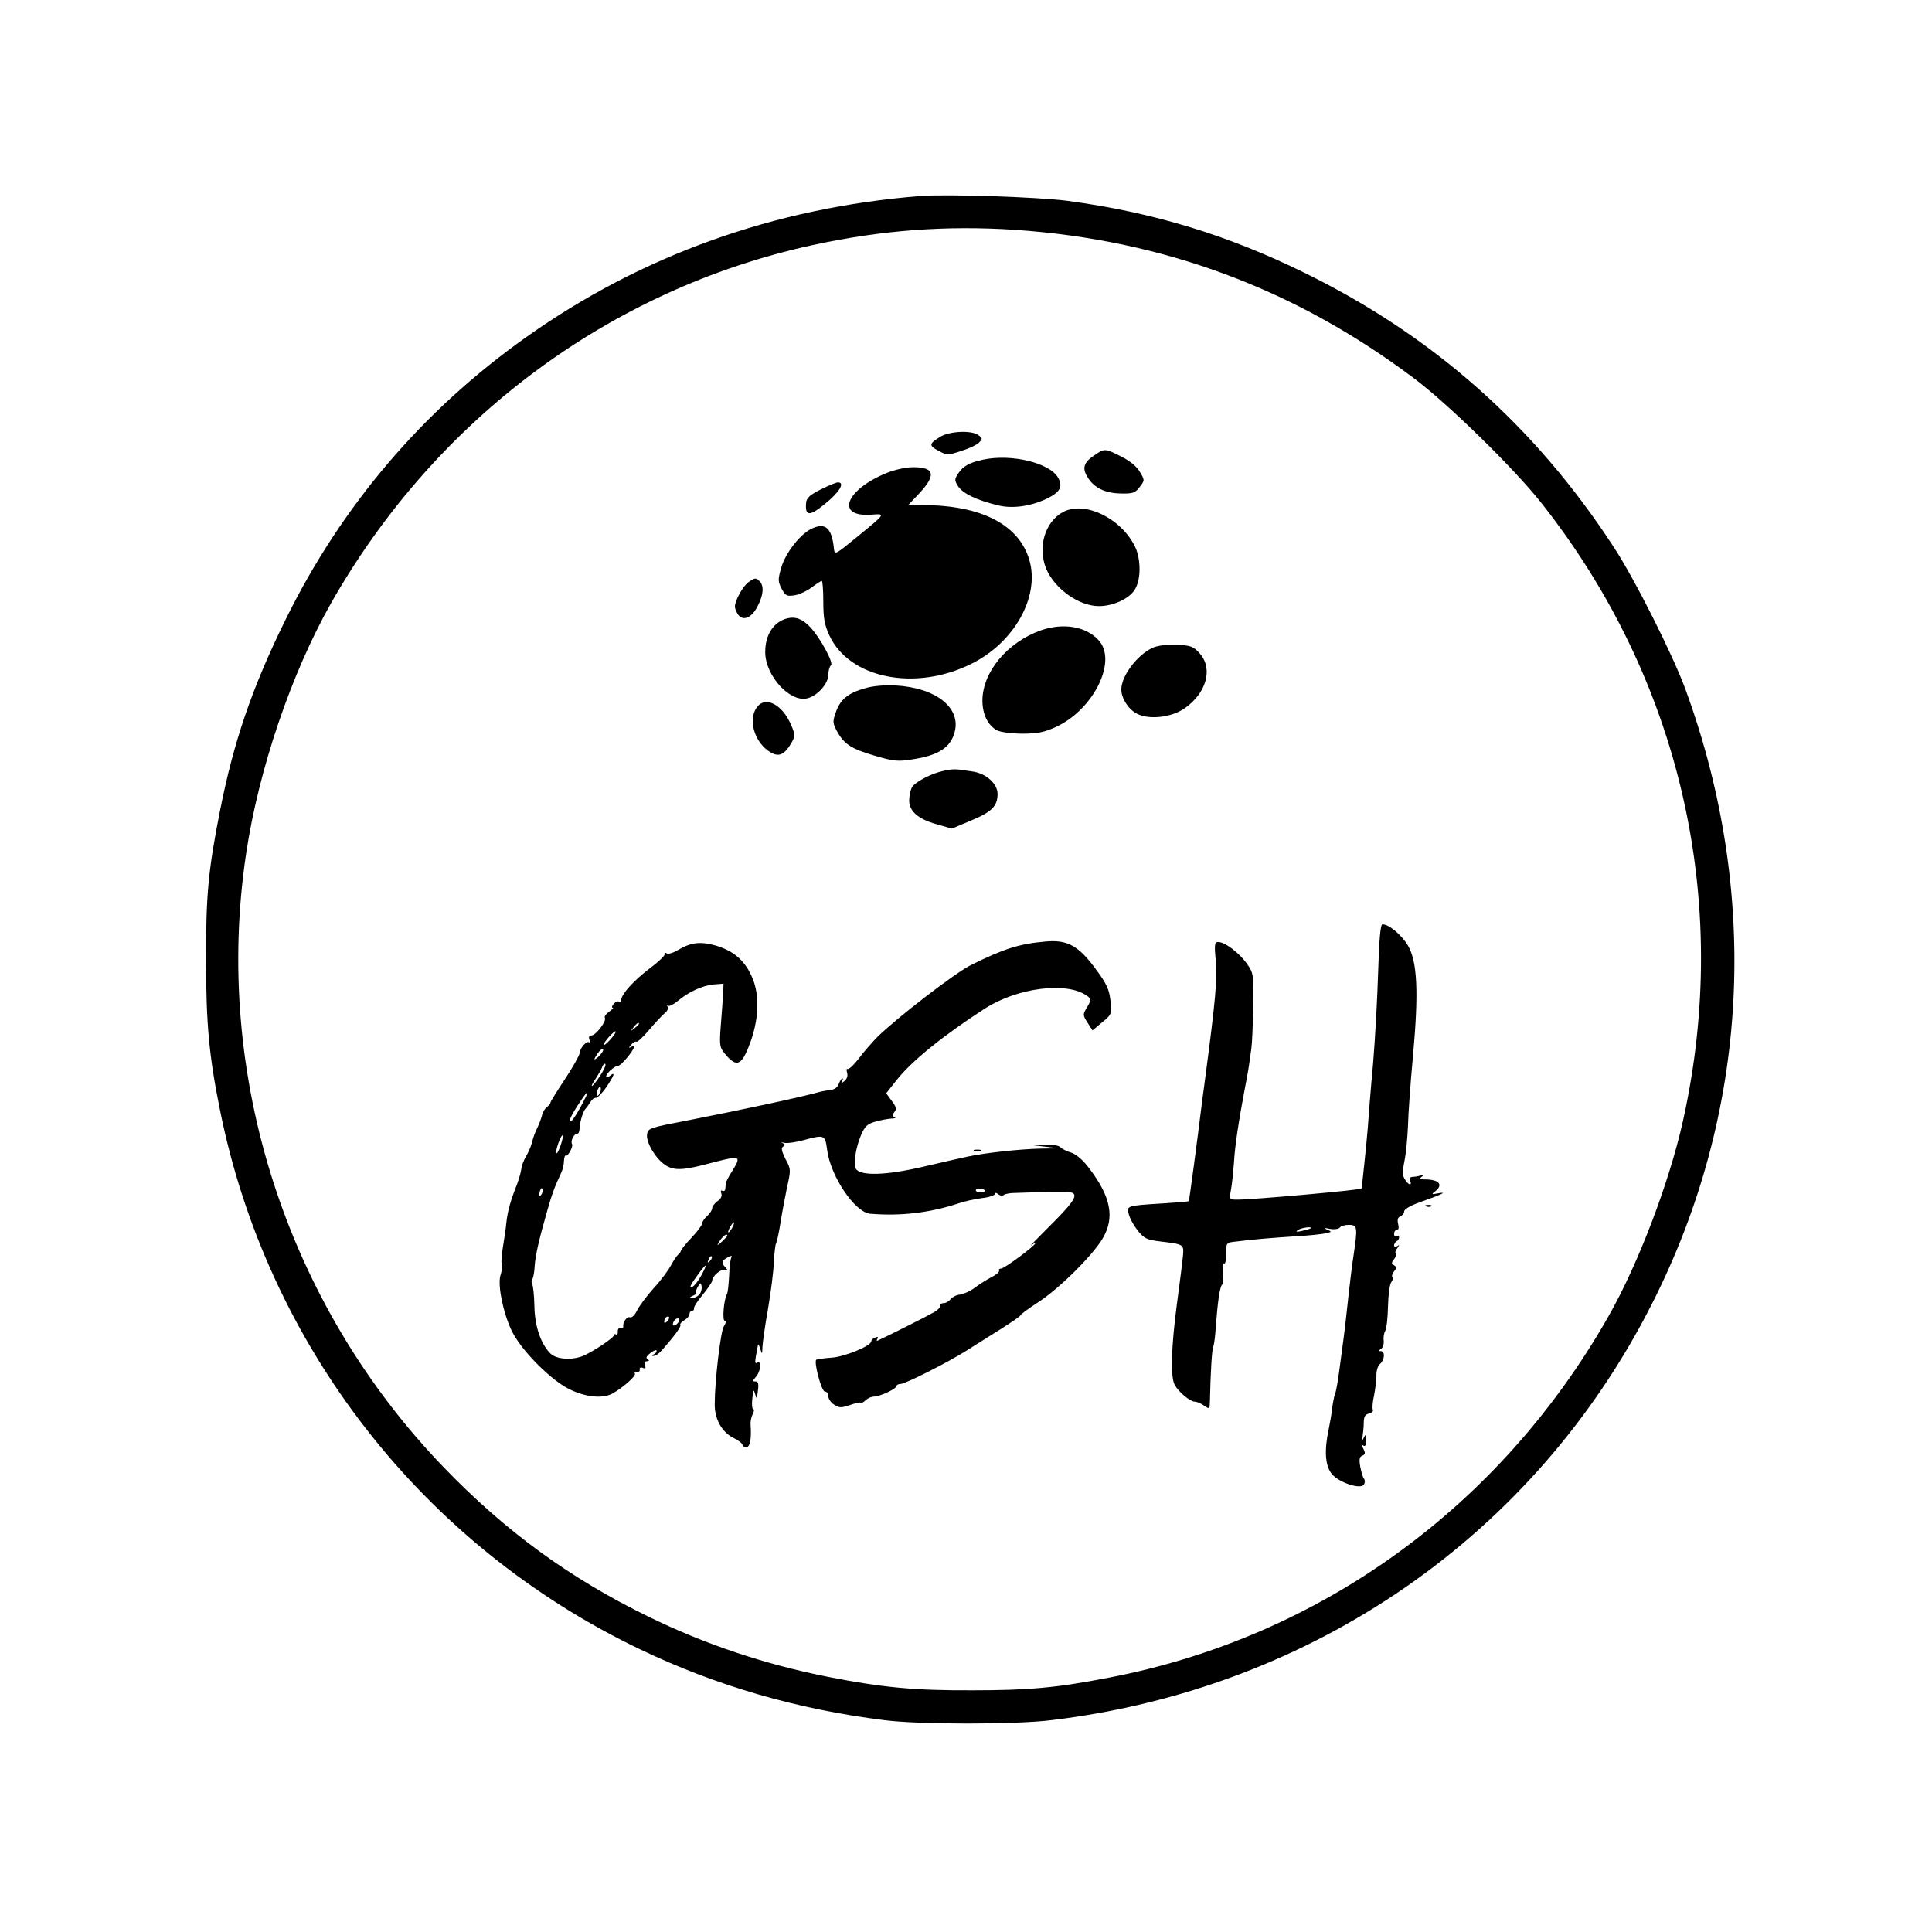
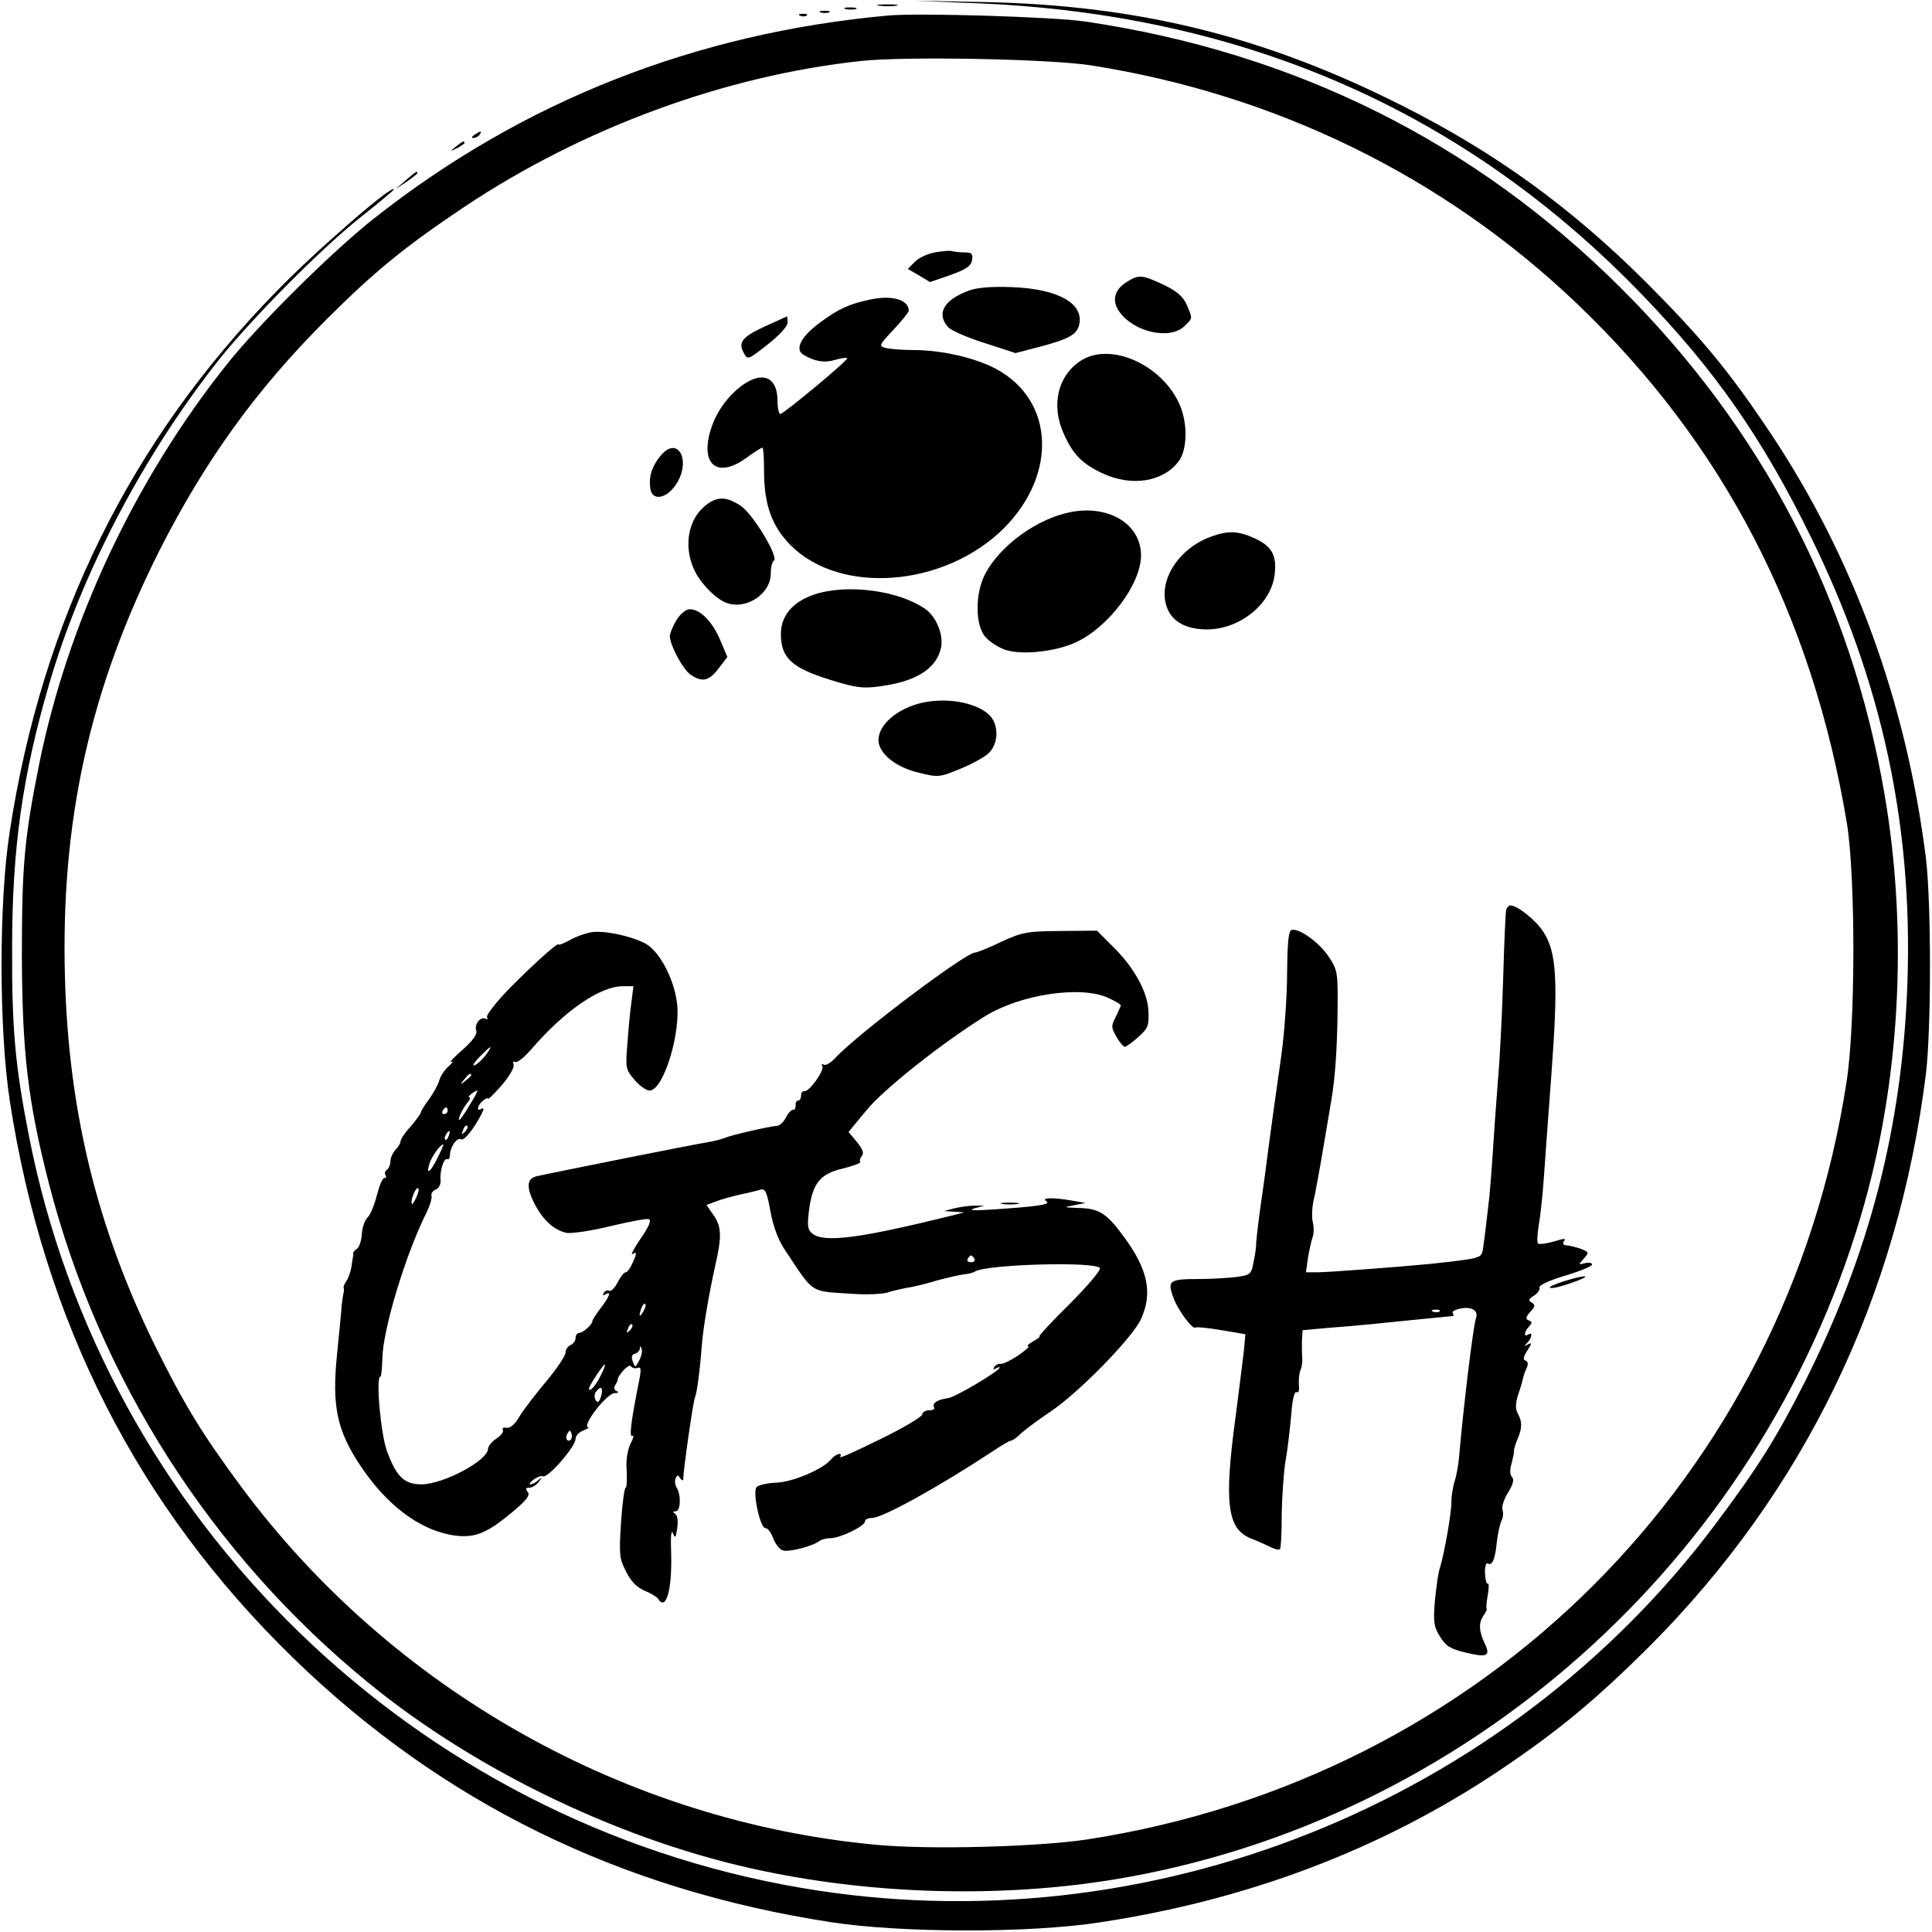
- <svg xmlns="http://www.w3.org/2000/svg" version="1.0" width="765pt" height="765pt" viewBox="0 0 765 765" preserveAspectRatio="xMidYMid meet">
-   <g transform="translate(0,765) scale(0.1,-0.1)" fill="#000000" stroke="none">
-     <path d="M3645 6874 c-578 -46 -1105 -235 -1560 -558 -410 -290 -733 -669 -955 -1121 -131 -266 -204 -479 -258 -751 -47 -237 -57 -338 -56 -599 0 -248 12 -378 55 -590 187 -933 803 -1724 1664 -2136 301 -144 621 -237 965 -280 137 -18 523 -18 665 0 1035 125 1911 732 2375 1646 385 757 432 1620 134 2435 -51 139 -202 439 -285 565 -312 479 -716 836 -1224 1085 -305 150 -602 240 -940 285 -115 15 -476 27 -580 19z m374 -134 c588 -40 1109 -234 1580 -588 136 -102 396 -357 503 -492 553 -699 755 -1581 562 -2448 -54 -243 -177 -567 -295 -774 -428 -754 -1142 -1271 -1979 -1431 -206 -40 -316 -50 -540 -50 -229 -1 -356 11 -570 53 -252 50 -486 128 -715 240 -311 152 -565 338 -808 590 -623 646 -915 1553 -782 2433 50 333 180 714 336 989 414 729 1103 1242 1904 1417 275 60 532 79 804 61z" />
-     <path d="M3724 5921 c-46 -28 -47 -35 -8 -56 33 -18 37 -18 89 -1 30 9 62 24 71 33 15 15 15 18 -2 30 -27 20 -113 16 -150 -6z" />
-     <path d="M4333 5847 c-42 -28 -49 -50 -27 -86 25 -42 69 -64 132 -65 48 -1 57 2 75 26 20 26 20 27 0 60 -12 21 -39 43 -73 60 -65 33 -66 33 -107 5z" />
-     <path d="M3893 5830 c-55 -12 -79 -25 -99 -55 -15 -23 -15 -27 0 -51 19 -28 72 -54 154 -74 59 -16 135 -5 200 27 50 25 61 46 42 81 -33 59 -184 96 -297 72z" />
-     <path d="M3508 5776 c-160 -66 -200 -173 -61 -164 61 4 64 8 -57 -91 -83 -68 -85 -69 -88 -43 -8 79 -32 103 -83 81 -46 -18 -107 -95 -125 -155 -14 -48 -14 -56 1 -85 15 -28 20 -31 52 -26 19 3 50 18 68 32 19 14 36 25 39 25 3 0 6 -37 6 -82 0 -66 5 -93 24 -134 79 -170 339 -223 561 -113 171 84 273 266 231 411 -41 141 -191 218 -424 218 l-56 0 36 38 c76 79 72 112 -16 112 -30 0 -74 -10 -108 -24z" />
-     <path d="M3250 5712 c-42 -21 -56 -33 -58 -52 -5 -55 13 -56 76 -4 56 45 79 84 50 84 -7 0 -38 -13 -68 -28z" />
-     <path d="M4210 5623 c-72 -38 -103 -140 -67 -226 34 -79 129 -147 209 -147 53 0 115 27 139 62 27 37 28 120 4 172 -54 113 -199 184 -285 139z" />
-     <path d="M2964 5345 c-22 -15 -54 -73 -54 -97 0 -8 6 -22 13 -32 20 -27 54 -12 77 34 23 44 26 80 8 98 -15 15 -19 15 -44 -3z" />
-     <path d="M3115 5201 c-53 -15 -85 -65 -85 -133 0 -93 98 -201 167 -183 40 10 83 58 83 94 0 16 5 33 10 36 13 8 -41 108 -82 152 -31 33 -59 43 -93 34z" />
-     <path d="M4121 5154 c-132 -47 -230 -164 -231 -277 0 -55 21 -99 58 -119 15 -7 57 -13 101 -13 61 0 87 6 133 27 150 70 243 262 168 343 -50 55 -140 70 -229 39z" />
-     <path d="M4564 5085 c-61 -28 -124 -111 -124 -165 0 -35 28 -79 62 -96 48 -25 136 -15 188 21 87 60 114 157 61 217 -26 29 -35 32 -92 35 -40 1 -76 -3 -95 -12z" />
-     <path d="M3426 4925 c-68 -19 -98 -44 -116 -94 -14 -39 -13 -44 5 -78 28 -50 57 -69 151 -96 71 -21 90 -23 145 -14 104 15 153 47 169 108 26 97 -74 176 -235 185 -42 2 -90 -2 -119 -11z" />
-     <path d="M2996 4848 c-36 -50 -6 -143 57 -178 32 -18 53 -8 80 37 16 28 16 33 1 69 -35 85 -104 121 -138 72z" />
-     <path d="M3737 4598 c-51 -11 -114 -44 -127 -67 -5 -11 -10 -34 -10 -51 0 -42 36 -74 110 -94 l59 -17 76 32 c82 34 105 57 105 105 0 40 -44 81 -98 89 -69 11 -77 11 -115 3z" />
-     <path d="M5457 3803 c-3 -104 -12 -267 -20 -363 -9 -96 -18 -211 -21 -255 -5 -63 -23 -235 -25 -241 -3 -6 -427 -44 -490 -44 -33 0 -34 0 -27 38 4 20 9 69 12 107 3 65 20 174 45 305 10 52 13 67 24 150 3 19 6 94 7 165 2 126 2 131 -24 168 -29 42 -87 87 -114 87 -15 0 -16 -9 -10 -77 6 -72 -1 -153 -40 -448 -3 -22 -9 -69 -14 -105 -19 -156 -51 -395 -53 -396 -1 -2 -47 -5 -102 -9 -145 -9 -145 -9 -135 -44 4 -17 21 -46 36 -65 24 -29 35 -35 83 -41 99 -12 99 -11 95 -58 -2 -23 -13 -109 -24 -191 -22 -166 -26 -286 -9 -319 15 -28 60 -66 79 -67 9 0 26 -7 38 -16 22 -15 22 -14 23 23 2 104 8 203 13 211 3 5 8 40 10 78 8 104 16 158 25 167 4 4 6 26 4 48 -2 23 0 39 4 36 5 -3 8 14 8 39 0 43 0 44 40 48 70 9 147 15 240 21 50 3 101 8 115 12 24 5 24 6 5 14 -15 7 -12 8 12 3 17 -3 34 0 38 5 3 6 19 11 36 11 34 0 35 -9 19 -118 -6 -37 -15 -112 -21 -167 -6 -55 -14 -129 -19 -165 -5 -36 -13 -96 -18 -135 -5 -38 -12 -77 -16 -85 -3 -8 -8 -33 -11 -55 -2 -22 -9 -60 -14 -85 -18 -83 -14 -145 13 -177 29 -34 114 -62 127 -41 4 7 4 17 0 23 -5 5 -11 27 -15 48 -5 29 -3 39 8 43 12 5 13 10 5 26 -8 15 -8 19 0 14 7 -5 11 3 10 21 0 25 -1 26 -10 8 -8 -17 -9 -17 -4 5 2 14 5 39 5 56 0 24 5 33 21 37 12 3 18 10 15 15 -3 5 -1 32 5 58 5 27 10 63 9 80 0 17 6 37 15 44 18 15 20 50 3 50 -10 0 -10 2 0 9 8 4 12 19 11 32 -2 13 1 31 6 39 5 8 10 51 11 97 1 46 7 89 13 96 6 8 8 17 4 20 -3 4 0 14 7 23 11 13 11 17 0 24 -11 7 -11 11 0 24 7 9 10 19 7 23 -4 3 -1 13 6 21 9 13 9 14 0 8 -7 -4 -13 -3 -13 3 0 5 5 13 10 16 6 3 10 11 10 16 0 6 -4 7 -10 4 -5 -3 -10 1 -10 9 0 9 5 16 11 16 7 0 9 9 5 24 -4 16 -1 26 9 30 8 3 15 12 15 19 0 9 26 24 63 37 88 31 110 42 72 35 -27 -5 -28 -4 -12 8 33 26 15 47 -41 47 -22 0 -24 2 -12 11 12 9 12 10 -3 5 -10 -3 -25 -6 -34 -6 -9 0 -13 -6 -9 -15 8 -22 -7 -18 -21 5 -10 14 -10 32 -2 72 6 29 12 91 14 138 1 47 10 173 20 280 23 253 17 372 -20 436 -25 42 -75 84 -101 84 -8 0 -13 -58 -17 -187z m-268 -1017 c-2 -2 -17 -6 -34 -10 -22 -5 -26 -4 -15 4 14 9 59 15 49 6z" />
-     <path d="M4140 3922 c-103 -9 -164 -28 -295 -93 -63 -31 -295 -210 -373 -287 -20 -21 -53 -58 -72 -84 -19 -25 -39 -43 -44 -41 -4 3 -5 -3 -2 -14 4 -13 0 -25 -11 -34 -11 -9 -14 -10 -9 -1 4 6 5 12 1 12 -3 0 -9 -10 -14 -22 -4 -13 -17 -22 -32 -24 -13 -1 -35 -5 -49 -9 -71 -20 -301 -69 -510 -110 -161 -31 -165 -32 -168 -58 -4 -31 35 -96 72 -120 33 -22 69 -21 158 2 145 38 146 38 106 -28 -13 -20 -23 -40 -24 -46 0 -5 -2 -16 -2 -23 -1 -7 -6 -10 -12 -7 -6 3 -7 -1 -4 -10 4 -10 -1 -22 -15 -31 -11 -8 -21 -21 -21 -28 0 -7 -9 -21 -20 -31 -11 -10 -20 -23 -20 -30 0 -6 -19 -32 -42 -56 -23 -24 -42 -48 -42 -52 -1 -4 -5 -11 -11 -15 -5 -4 -18 -23 -28 -42 -10 -19 -40 -60 -68 -90 -27 -30 -57 -70 -66 -88 -9 -19 -21 -31 -29 -28 -12 4 -29 -20 -26 -37 1 -4 -4 -6 -10 -5 -7 2 -12 -5 -12 -14 1 -10 -2 -15 -7 -12 -5 3 -9 1 -9 -4 0 -10 -86 -67 -124 -82 -46 -17 -104 -12 -127 11 -38 38 -62 109 -63 189 -1 41 -5 80 -9 86 -3 6 -3 14 0 18 4 4 9 27 10 52 3 45 18 109 51 224 17 60 27 88 54 146 6 12 11 33 11 47 1 14 4 23 6 21 8 -7 32 36 26 46 -7 12 8 42 21 41 5 0 9 9 9 22 1 24 14 69 24 77 3 3 11 14 18 25 6 11 16 19 22 18 5 -2 24 17 41 41 33 49 38 65 15 46 -8 -7 -15 -8 -15 -3 0 13 34 43 48 43 11 0 62 61 62 74 0 4 -6 4 -12 0 -9 -5 -9 -3 1 9 7 9 17 15 21 12 4 -2 27 19 51 48 24 28 52 58 61 65 10 7 15 19 12 25 -4 7 -4 9 1 5 4 -4 21 4 38 18 44 37 99 62 143 66 l39 3 -2 -40 c-1 -22 -5 -79 -9 -126 -6 -82 -5 -86 21 -117 36 -42 56 -40 79 9 51 111 59 225 22 304 -29 64 -72 100 -142 121 -60 17 -98 13 -150 -18 -18 -11 -38 -17 -44 -13 -6 4 -9 2 -8 -3 2 -5 -25 -31 -60 -57 -63 -48 -112 -102 -112 -124 0 -7 -4 -10 -9 -7 -5 3 -14 -1 -21 -9 -7 -8 -9 -15 -4 -15 5 0 -2 -7 -14 -16 -12 -8 -20 -19 -17 -24 8 -13 -36 -70 -53 -70 -9 0 -12 -6 -8 -17 4 -10 4 -14 0 -11 -9 10 -38 -21 -39 -42 -1 -10 -27 -56 -58 -103 -31 -47 -57 -88 -57 -92 0 -4 -7 -13 -15 -19 -8 -6 -17 -21 -19 -33 -3 -11 -11 -34 -19 -50 -8 -15 -17 -41 -21 -58 -4 -16 -15 -41 -24 -55 -8 -14 -17 -36 -18 -50 -2 -14 -10 -41 -17 -60 -24 -60 -37 -104 -42 -151 -2 -24 -9 -69 -14 -99 -5 -30 -7 -60 -4 -67 3 -7 0 -26 -5 -42 -14 -40 15 -172 53 -237 44 -76 150 -180 218 -214 64 -32 131 -39 170 -19 41 22 97 71 91 80 -3 5 0 8 8 7 7 -2 12 2 11 9 -2 7 4 10 12 7 11 -5 13 -2 9 10 -4 10 -1 16 7 16 10 0 11 3 3 8 -8 5 -4 13 12 25 13 10 24 14 24 8 0 -5 -6 -12 -12 -14 -7 -3 -8 -6 -3 -6 15 -1 26 9 72 65 24 28 40 54 37 57 -3 3 3 12 15 19 12 7 21 18 21 25 0 7 5 13 10 13 6 0 9 4 8 9 -2 5 14 30 35 55 20 24 37 50 37 55 0 18 35 48 51 43 11 -4 12 -2 2 9 -18 18 -16 27 8 40 15 8 19 8 15 0 -4 -6 -8 -39 -9 -74 -2 -34 -5 -67 -9 -72 -12 -22 -19 -105 -8 -105 6 0 5 -8 -4 -22 -13 -22 -36 -216 -36 -310 0 -57 28 -108 73 -131 21 -10 37 -23 37 -28 0 -5 7 -9 15 -9 15 0 21 31 17 89 -1 13 3 32 9 42 5 11 6 19 2 19 -5 0 -7 19 -4 43 4 36 5 38 11 17 6 -22 7 -21 11 13 4 28 1 37 -10 37 -12 0 -11 3 2 18 19 21 24 67 5 56 -8 -5 -9 2 -5 26 4 18 7 38 8 44 1 6 5 0 9 -14 8 -24 8 -24 9 7 1 17 10 84 22 150 11 65 22 148 23 184 2 37 6 71 9 76 3 5 11 40 17 79 6 38 18 102 26 141 16 71 16 74 -6 114 -15 31 -18 44 -9 49 8 6 8 9 -2 14 -8 3 -5 4 6 1 11 -3 45 2 75 10 85 23 87 22 95 -37 13 -105 110 -249 171 -254 122 -10 237 4 349 41 22 8 64 17 93 21 28 3 52 11 52 17 0 5 5 5 13 -2 8 -6 17 -7 21 -3 4 4 20 7 34 8 153 6 231 6 240 0 19 -12 -3 -43 -97 -136 -47 -47 -78 -79 -68 -71 9 7 17 11 17 9 0 -10 -123 -101 -136 -101 -7 0 -11 -4 -8 -8 2 -5 -10 -16 -28 -25 -18 -9 -48 -28 -67 -42 -18 -14 -45 -26 -59 -28 -15 -1 -31 -10 -38 -18 -6 -9 -19 -16 -28 -16 -9 0 -15 -5 -13 -10 1 -6 -9 -17 -23 -25 -20 -12 -182 -94 -224 -113 -5 -3 -6 0 -2 7 5 7 1 9 -8 5 -9 -3 -16 -10 -16 -15 0 -18 -106 -62 -159 -65 -29 -2 -56 -6 -59 -8 -10 -11 21 -126 34 -126 8 0 14 -8 14 -19 0 -10 10 -25 23 -33 19 -13 28 -13 61 -2 22 8 41 12 44 10 2 -3 11 1 19 9 8 8 23 15 33 15 24 0 90 31 90 42 0 4 7 8 16 8 18 0 185 84 261 132 29 18 88 56 132 83 44 28 81 53 81 56 0 4 33 28 73 54 85 56 214 185 253 251 49 83 33 165 -54 279 -23 31 -50 54 -70 61 -18 5 -37 15 -44 22 -7 7 -35 11 -67 10 l-56 -1 60 -7 60 -7 -75 -1 c-84 -2 -221 -17 -290 -32 -25 -5 -106 -24 -180 -41 -142 -33 -243 -36 -261 -7 -11 18 -1 83 21 135 15 34 25 43 57 52 21 6 49 11 63 12 14 0 19 3 12 6 -10 4 -10 8 -1 19 10 12 8 21 -10 45 l-22 30 41 52 c60 76 185 177 349 283 130 84 327 108 405 51 18 -13 18 -15 1 -44 -18 -30 -18 -32 1 -62 l20 -31 38 32 c38 31 38 32 33 86 -5 44 -15 66 -54 119 -71 98 -115 123 -203 115z m-1610 -326 c0 -2 -8 -10 -17 -17 -16 -13 -17 -12 -4 4 13 16 21 21 21 13z m-114 -63 c-14 -15 -26 -25 -26 -20 0 10 43 58 48 53 2 -3 -8 -17 -22 -33z m-45 -66 c-13 -12 -20 -15 -16 -7 14 26 28 41 33 35 3 -3 -5 -16 -17 -28z m5 -77 c-14 -22 -29 -40 -32 -40 -3 0 3 12 14 28 10 15 22 36 26 46 3 10 9 16 13 13 3 -4 -6 -25 -21 -47z m0 -66 c-4 -9 -9 -15 -11 -12 -3 3 -3 13 1 22 4 9 9 15 11 12 3 -3 3 -13 -1 -22z m-77 -57 c-17 -31 -34 -57 -39 -57 -10 0 3 27 40 82 35 52 35 41 -1 -25z m-79 -152 c-7 -20 -14 -34 -17 -31 -3 2 1 20 8 40 17 46 25 38 9 -9z m-78 -197 c-8 -8 -9 -4 -5 13 4 13 8 18 11 10 2 -7 -1 -18 -6 -23z m1758 16 c0 -2 -9 -4 -21 -4 -11 0 -18 4 -14 10 5 8 35 3 35 -6z m-1000 -144 c-6 -11 -13 -20 -16 -20 -2 0 0 9 6 20 6 11 13 20 16 20 2 0 0 -9 -6 -20z m-20 -33 c0 -2 -10 -12 -21 -23 -22 -19 -22 -19 -8 4 12 19 29 30 29 19z m-69 -100 c-10 -9 -11 -8 -5 6 3 10 9 15 12 12 3 -3 0 -11 -7 -18z m-34 -57 c-12 -22 -28 -42 -35 -45 -15 -6 -10 5 25 53 32 43 36 40 10 -8z m-7 -75 c-7 -8 -20 -15 -29 -14 -12 0 -11 2 4 9 11 5 16 9 12 9 -4 1 -2 11 5 24 11 19 13 20 16 4 2 -10 -2 -24 -8 -32z m-128 -107 c-7 -7 -12 -8 -12 -2 0 14 12 26 19 19 2 -3 -1 -11 -7 -17z m46 0 c-2 -6 -10 -14 -16 -16 -7 -2 -10 2 -6 12 7 18 28 22 22 4z" />
-     <path d="M3858 3093 c6 -2 18 -2 25 0 6 3 1 5 -13 5 -14 0 -19 -2 -12 -5z" />
-     <path d="M5648 2873 c7 -3 16 -2 19 1 4 3 -2 6 -13 5 -11 0 -14 -3 -6 -6z" />
+ <svg xmlns="http://www.w3.org/2000/svg" version="1.0" width="574pt" height="574pt" viewBox="0 0 574 574" preserveAspectRatio="xMidYMid meet">
+   <g transform="translate(0,574) scale(0.1,-0.1)" fill="#000000" stroke="none">
+     <path d="M2910 5730 c790 -34 1446 -322 1971 -868 215 -223 356 -425 499 -717 211 -429 303 -855 287 -1325 -15 -428 -113 -806 -307 -1190 -85 -167 -137 -249 -261 -415 -625 -836 -1688 -1260 -2718 -1084 -1151 196 -2072 1093 -2295 2234 -41 209 -51 318 -50 560 0 295 31 511 109 779 96 331 280 682 506 968 100 125 312 339 432 432 48 38 87 71 87 73 0 19 -232 -182 -350 -304 -433 -443 -695 -975 -791 -1603 -33 -210 -32 -591 0 -800 101 -658 380 -1206 842 -1656 442 -429 968 -688 1599 -785 209 -32 590 -33 800 0 441 67 837 218 1185 451 177 119 286 210 446 369 461 463 738 1037 821 1701 16 135 16 505 0 640 -58 462 -214 891 -461 1262 -125 187 -203 281 -370 449 -224 223 -446 384 -721 523 -411 208 -787 301 -1250 310 l-205 4 195 -8z" />
+     <path d="M2613 5723 c15 -2 37 -2 50 0 12 2 0 4 -28 4 -27 0 -38 -2 -22 -4z" />
+     <path d="M2513 5713 c9 -2 23 -2 30 0 6 3 -1 5 -18 5 -16 0 -22 -2 -12 -5z" />
+     <path d="M2438 5703 c6 -2 18 -2 25 0 6 3 1 5 -13 5 -14 0 -19 -2 -12 -5z" />
+     <path d="M2378 5693 c7 -3 16 -2 19 1 4 3 -2 6 -13 5 -11 0 -14 -3 -6 -6z" />
+     <path d="M2640 5694 c-575 -52 -1090 -256 -1530 -604 -124 -98 -338 -310 -434 -430 -275 -344 -475 -770 -560 -1192 -44 -220 -51 -301 -51 -568 1 -288 18 -433 80 -675 150 -583 484 -1105 950 -1485 324 -265 766 -475 1174 -559 340 -71 711 -79 1041 -25 1043 172 1914 945 2218 1969 117 393 142 841 71 1255 -99 579 -363 1086 -784 1505 -436 434 -969 699 -1590 791 -96 14 -492 26 -585 18z m600 -148 c550 -86 1049 -330 1445 -708 435 -415 699 -925 802 -1543 26 -159 26 -600 -1 -770 -180 -1173 -1078 -2068 -2256 -2250 -146 -22 -467 -31 -626 -16 -745 69 -1441 461 -1889 1066 -118 160 -167 241 -256 420 -170 347 -255 691 -266 1090 -13 467 74 858 281 1270 136 268 288 478 495 685 143 143 235 218 413 337 350 233 773 389 1178 432 131 14 556 6 680 -13z" />
+     <path d="M2777 4990 c-21 -4 -48 -16 -59 -28 l-21 -21 33 -19 33 -20 61 21 c47 17 62 27 64 45 3 18 -1 22 -21 22 -14 0 -31 2 -39 4 -7 2 -30 0 -51 -4z" />
+     <path d="M3347 4902 c-37 -23 -45 -57 -20 -90 43 -59 148 -82 191 -42 26 25 26 22 8 64 -11 25 -28 40 -69 60 -65 30 -73 31 -110 8z" />
+     <path d="M2877 4876 c-73 -27 -96 -68 -60 -108 9 -10 57 -31 108 -47 l92 -30 69 18 c88 23 112 36 120 65 16 64 -62 108 -201 113 -60 2 -103 -1 -128 -11z" />
+     <path d="M2585 4850 c-62 -13 -94 -28 -147 -67 -58 -42 -78 -81 -51 -97 33 -20 63 -25 95 -15 17 5 33 7 35 5 5 -5 -189 -166 -199 -166 -4 0 -8 18 -8 39 0 77 -52 92 -119 35 -47 -41 -77 -94 -87 -152 -13 -83 39 -107 114 -52 23 17 44 30 47 30 3 0 5 -31 5 -68 0 -102 23 -165 79 -222 149 -149 458 -124 634 51 159 160 149 379 -22 472 -60 33 -162 57 -246 57 -33 0 -70 3 -83 6 -22 6 -21 8 23 55 25 26 45 52 45 56 -1 33 -50 47 -115 33z" />
+     <path d="M2272 4770 c-67 -31 -80 -47 -62 -79 11 -21 13 -20 70 25 35 27 60 55 60 65 0 11 -1 19 -2 19 -2 -1 -31 -14 -66 -30z" />
+     <path d="M3209 4667 c-67 -45 -87 -132 -48 -217 27 -60 54 -88 114 -116 87 -41 182 -26 228 37 24 34 26 109 3 164 -51 121 -208 192 -297 132z" />
+     <path d="M1961 4384 c-25 -31 -34 -62 -29 -95 5 -38 47 -32 76 11 48 72 5 150 -47 84z" />
+     <path d="M2090 4233 c-49 -44 -59 -126 -24 -193 19 -37 62 -80 92 -91 58 -22 132 26 132 87 0 18 4 35 9 38 16 10 -62 139 -98 163 -45 30 -74 29 -111 -4z" />
+     <path d="M3183 4219 c-101 -19 -211 -99 -256 -184 -31 -60 -30 -155 2 -189 13 -14 40 -31 59 -37 48 -16 150 -5 209 23 97 45 193 173 193 258 0 92 -94 150 -207 129z" />
+     <path d="M3599 4146 c-80 -28 -139 -101 -139 -171 1 -67 46 -105 126 -105 98 0 191 76 201 163 7 57 -8 84 -60 108 -49 22 -78 23 -128 5z" />
+     <path d="M2420 3974 c-65 -22 -100 -63 -100 -118 0 -70 32 -100 144 -135 80 -25 99 -27 151 -20 105 14 165 51 180 111 10 39 -12 94 -45 118 -79 56 -233 76 -330 44z" />
+     <path d="M2010 3898 c-11 -18 -20 -40 -20 -48 1 -28 38 -97 61 -114 35 -24 55 -20 84 18 l26 34 -22 52 c-23 54 -59 90 -90 90 -11 0 -28 -14 -39 -32z" />
+     <path d="M2735 3651 c-72 -18 -125 -65 -125 -110 0 -38 50 -80 117 -96 60 -15 63 -15 124 10 35 14 73 35 86 47 31 29 31 87 1 115 -40 37 -129 52 -203 34z" />
+     <path d="M4475 3038 c-2 -7 -6 -98 -9 -203 -3 -104 -10 -244 -16 -310 -5 -66 -12 -160 -15 -210 -3 -49 -8 -108 -10 -130 -13 -114 -17 -142 -20 -161 -5 -22 -9 -23 -155 -39 -82 -8 -301 -25 -336 -25 l-34 0 6 43 c4 23 10 51 14 62 4 11 4 31 0 45 -3 14 -2 43 3 65 8 33 26 138 53 300 11 65 17 155 18 266 1 109 0 117 -26 156 -28 43 -90 87 -111 80 -9 -3 -12 -38 -13 -128 0 -68 -8 -178 -17 -244 -20 -139 -23 -164 -37 -265 -5 -41 -16 -124 -25 -184 -8 -59 -14 -111 -13 -115 0 -3 -2 -25 -7 -47 -7 -40 -9 -42 -52 -48 -25 -3 -76 -6 -112 -6 -86 0 -93 -5 -76 -52 12 -37 59 -101 67 -92 3 2 37 -1 77 -8 l71 -12 -4 -46 c-3 -25 -14 -114 -25 -199 -35 -257 -25 -334 46 -362 16 -6 40 -17 55 -24 15 -8 29 -11 31 -7 3 4 5 51 5 105 1 53 6 123 11 155 6 31 13 92 17 135 3 47 10 75 16 71 6 -4 9 5 7 22 -1 16 1 36 5 44 4 9 6 25 5 35 -1 11 -1 34 -1 51 l2 32 78 7 c42 3 95 8 117 10 118 12 248 25 252 25 2 0 2 4 -1 9 -3 5 9 11 27 14 32 5 50 -8 42 -30 -8 -22 -37 -261 -50 -411 -2 -24 -8 -58 -14 -75 -5 -18 -9 -44 -9 -59 1 -30 -20 -148 -33 -193 -6 -16 -12 -62 -16 -102 -5 -62 -3 -76 15 -105 18 -29 31 -37 77 -48 62 -15 73 -10 58 23 -19 39 -21 65 -6 86 8 12 12 21 10 21 -2 0 -1 18 3 40 4 22 4 38 0 35 -4 -2 -7 12 -8 31 -1 19 3 32 8 29 13 -8 22 11 27 63 3 26 9 54 14 64 5 9 6 24 3 32 -3 9 4 32 16 51 16 25 19 40 12 47 -6 6 -7 21 -1 40 4 17 8 33 7 37 -1 3 4 19 10 34 15 35 15 53 1 78 -7 14 -7 30 2 57 7 20 13 42 14 47 1 6 5 19 10 29 6 13 5 21 -3 24 -8 2 -6 12 6 30 13 21 14 24 2 18 -12 -7 -13 -6 -2 5 14 16 16 33 2 24 -14 -9 -12 8 3 24 10 11 9 14 -1 18 -10 4 -9 10 4 25 15 16 16 21 5 28 -11 6 -10 11 7 21 11 7 18 18 16 24 -3 6 29 21 76 35 44 13 80 28 80 33 0 5 -9 7 -21 4 -20 -5 -20 -5 -4 13 17 19 16 20 -9 30 -15 5 -34 10 -42 10 -8 0 -12 5 -9 10 8 12 8 12 -34 0 -19 -5 -37 -7 -41 -5 -4 2 -3 28 2 57 5 29 11 87 14 128 3 41 13 183 23 315 21 281 16 366 -24 427 -23 35 -77 78 -98 78 -4 0 -9 -6 -12 -12z m-198 -1194 c-3 -3 -12 -4 -19 -1 -8 3 -5 6 6 6 11 1 17 -2 13 -5z" />
+     <path d="M1755 2970 c-16 -3 -45 -13 -62 -23 -18 -10 -33 -16 -33 -13 0 9 -68 -52 -143 -127 -42 -43 -74 -84 -70 -89 3 -6 1 -8 -4 -5 -15 9 -35 -17 -28 -35 4 -10 -11 -31 -42 -58 -26 -23 -41 -39 -33 -35 8 4 5 -2 -6 -12 -12 -10 -25 -29 -29 -43 -4 -14 -18 -39 -31 -57 -13 -17 -24 -35 -24 -39 0 -3 -14 -22 -30 -41 -17 -18 -30 -38 -30 -44 0 -6 -7 -17 -15 -25 -8 -9 -15 -24 -15 -34 0 -10 -5 -22 -10 -25 -6 -4 -8 -11 -5 -16 4 -5 2 -9 -3 -9 -6 0 -15 -23 -22 -50 -7 -28 -19 -58 -27 -66 -9 -8 -17 -31 -18 -51 -1 -19 -8 -38 -14 -43 -7 -4 -12 -10 -12 -14 1 -3 1 -7 0 -8 0 -2 -3 -16 -5 -33 -3 -16 -10 -35 -15 -41 -5 -7 -9 -16 -8 -20 1 -5 1 -11 0 -14 -1 -3 -4 -21 -6 -40 -1 -19 -8 -86 -14 -147 -15 -151 0 -223 70 -328 77 -115 170 -186 267 -205 68 -12 104 1 181 65 45 37 57 53 49 62 -8 10 -6 13 5 13 8 0 21 8 28 18 11 14 11 15 -1 5 -8 -7 -18 -13 -24 -13 -5 0 -1 6 9 14 11 8 23 12 27 10 14 -9 98 88 98 111 0 9 10 20 23 25 12 5 19 9 15 9 -22 2 54 101 78 102 11 0 14 3 6 6 -6 2 -9 10 -5 16 4 7 8 14 8 17 1 15 34 50 39 41 4 -5 13 -8 20 -5 12 4 12 -5 1 -58 -21 -106 -26 -150 -16 -144 5 4 3 -7 -6 -24 -9 -19 -14 -50 -11 -80 1 -28 0 -50 -3 -50 -4 0 -10 -47 -14 -104 -6 -94 -5 -107 15 -145 14 -29 32 -47 55 -57 18 -7 36 -18 40 -24 24 -38 42 26 39 135 -2 47 0 72 5 60 7 -17 9 -14 13 15 3 21 1 38 -6 42 -8 6 -7 8 2 8 14 0 16 48 3 69 -5 8 -7 21 -4 28 5 12 7 12 14 1 5 -7 9 -8 9 -2 0 26 30 236 35 243 5 9 15 83 20 153 4 53 21 152 40 238 20 87 19 116 -6 151 l-20 29 27 10 c14 6 47 15 73 21 25 5 53 12 62 15 13 3 18 -10 28 -65 8 -44 23 -85 42 -113 90 -135 72 -123 201 -132 42 -3 89 -1 105 4 15 5 42 11 58 14 17 2 57 12 90 22 33 9 69 17 80 18 11 1 25 4 31 8 33 22 365 31 372 10 2 -7 -39 -55 -91 -107 -53 -52 -92 -95 -89 -95 4 -1 -4 -7 -18 -15 -14 -8 -21 -14 -15 -15 5 0 -8 -12 -30 -27 -22 -15 -45 -26 -52 -25 -6 1 -15 -3 -19 -9 -4 -8 -3 -9 4 -5 7 4 12 5 12 3 0 -10 -133 -89 -154 -91 -30 -4 -48 -15 -41 -27 4 -5 -3 -9 -14 -9 -12 0 -21 -6 -21 -12 0 -7 -57 -41 -125 -74 -69 -34 -122 -58 -119 -53 9 16 -13 10 -27 -7 -24 -29 -113 -67 -162 -69 -27 -1 -53 -7 -59 -13 -13 -13 10 -122 26 -122 7 0 17 -13 23 -30 6 -16 19 -33 28 -36 17 -7 92 13 110 28 5 4 20 8 32 8 29 0 103 36 103 50 0 6 9 10 20 10 32 0 198 92 356 196 28 19 54 34 58 34 4 0 17 9 29 21 12 11 52 41 88 65 86 58 243 219 269 275 35 78 21 147 -52 246 -50 68 -73 83 -133 84 -46 2 -47 2 -15 8 l35 7 -40 7 c-58 10 -94 9 -76 -2 15 -10 -30 -16 -169 -25 -48 -3 -64 -2 -45 4 l30 8 -30 0 c-16 0 -43 -4 -60 -8 l-30 -8 30 -2 30 -2 -35 -9 c-271 -67 -379 -82 -415 -55 -15 11 -17 22 -12 65 10 84 32 113 100 129 32 8 56 17 53 20 -3 3 -1 11 4 17 8 9 3 21 -14 42 l-25 30 53 64 c51 63 227 202 353 280 105 65 286 92 366 54 20 -9 37 -19 37 -22 0 -2 -7 -17 -15 -34 -14 -27 -14 -32 2 -59 9 -17 21 -30 25 -30 4 0 22 13 40 29 29 26 32 34 30 77 -2 57 -44 133 -110 196 l-43 43 -108 -1 c-99 -1 -113 -3 -176 -32 -37 -18 -72 -32 -78 -32 -28 0 -351 -243 -416 -314 -13 -14 -28 -23 -34 -19 -6 3 -7 2 -4 -4 8 -12 -40 -79 -54 -75 -5 1 -9 -5 -9 -13 0 -8 -4 -15 -9 -15 -5 0 -8 -6 -7 -14 0 -8 -3 -14 -7 -13 -5 1 -15 -9 -22 -23 -7 -14 -19 -25 -27 -25 -20 -1 -130 -26 -153 -35 -11 -5 -36 -11 -55 -14 -34 -5 -464 -91 -507 -101 -28 -7 -30 -33 -4 -83 25 -48 59 -78 95 -85 15 -2 73 6 129 20 55 13 106 23 114 21 9 -2 3 -19 -23 -57 -20 -29 -31 -50 -25 -47 14 9 14 3 -1 -29 -6 -14 -15 -25 -19 -25 -5 0 -16 -14 -24 -30 -9 -17 -20 -28 -25 -25 -5 3 -12 0 -16 -6 -4 -8 -3 -9 4 -5 19 12 14 -5 -13 -40 -14 -18 -25 -36 -25 -39 0 -10 -28 -35 -39 -35 -6 0 -11 -7 -11 -15 0 -9 -7 -18 -15 -21 -8 -4 -15 -14 -15 -23 0 -9 -26 -48 -57 -85 -32 -38 -68 -85 -80 -105 -13 -23 -28 -35 -38 -33 -9 2 -14 -1 -11 -6 3 -6 -5 -17 -19 -26 -14 -9 -25 -23 -25 -30 0 -35 -131 -105 -197 -106 -52 0 -75 22 -103 98 -19 50 -34 222 -20 222 3 0 5 24 6 53 1 86 69 311 132 436 9 19 16 41 14 48 -2 7 4 16 13 19 9 4 15 16 14 28 -3 26 10 68 20 62 4 -3 8 4 8 15 2 25 22 51 33 44 9 -5 37 30 60 74 8 15 8 21 1 17 -17 -11 -13 10 4 24 8 7 15 9 15 6 0 -4 18 14 41 40 22 26 38 53 35 61 -3 8 -1 11 4 8 6 -4 27 13 48 37 99 115 205 188 273 188 l31 0 -6 -47 c-4 -27 -9 -82 -12 -124 -6 -71 -5 -77 21 -107 15 -18 35 -32 45 -32 41 0 94 172 81 263 -10 73 -53 152 -94 174 -44 23 -126 40 -162 33z m-312 -365 c-10 -13 -25 -27 -33 -30 -8 -4 -2 8 14 24 36 37 43 40 19 6z m-43 -59 c0 -2 -8 -10 -17 -17 -16 -13 -17 -12 -4 4 13 16 21 21 21 13z m-1 -83 c-28 -48 -42 -64 -33 -38 4 11 14 28 22 38 8 9 11 17 6 17 -8 0 16 19 24 20 2 0 -6 -17 -19 -37z m-69 -23 c0 -5 -5 -10 -11 -10 -5 0 -7 5 -4 10 3 6 8 10 11 10 2 0 4 -4 4 -10z m51 -63 c-10 -9 -11 -8 -5 6 3 10 9 15 12 12 3 -3 0 -11 -7 -18z m-48 -12 c-3 -9 -8 -14 -10 -11 -3 3 -2 9 2 15 9 16 15 13 8 -4z m-33 -65 c-22 -44 -35 -53 -24 -17 6 20 32 57 41 57 2 0 -6 -18 -17 -40z m-62 -115 c-6 -14 -13 -24 -14 -22 -6 6 9 47 17 47 5 0 3 -11 -3 -25z m1657 -185 c3 -5 -1 -10 -10 -10 -9 0 -13 5 -10 10 3 6 8 10 10 10 2 0 7 -4 10 -10z m-984 -157 c-12 -20 -14 -14 -5 12 4 9 9 14 11 11 3 -2 0 -13 -6 -23z m-40 -56 c-10 -9 -11 -8 -5 6 3 10 9 15 12 12 3 -3 0 -11 -7 -18z m28 -89 c-12 -22 -12 -22 -19 -3 -5 13 -3 21 6 23 8 2 14 9 15 15 0 9 2 9 5 0 3 -7 0 -22 -7 -35z m-115 -46 c-14 -29 -34 -51 -34 -37 0 8 44 74 47 71 2 -2 -4 -17 -13 -34z m1 -63 c-6 -16 -9 -18 -16 -8 -4 8 -3 19 3 26 15 18 21 9 13 -18z m-89 -126 c-10 -10 -19 5 -10 18 6 11 8 11 12 0 2 -7 1 -15 -2 -18z" />
+     <path d="M2978 2163 c12 -2 32 -2 45 0 12 2 2 4 -23 4 -25 0 -35 -2 -22 -4z" />
+     <path d="M4645 1933 c-27 -9 -45 -17 -40 -19 6 -3 35 4 65 15 66 23 46 26 -25 4z" />
+     <path d="M1410 5340 c-9 -6 -10 -10 -3 -10 6 0 15 5 18 10 8 12 4 12 -15 0z" />
+     <path d="M1354 5304 c-18 -14 -18 -15 4 -4 12 6 22 13 22 15 0 8 -5 6 -26 -11z" />
+     <path d="M1205 5204 l-30 -26 33 22 c17 12 32 23 32 26 0 7 -4 5 -35 -22z" />
  </g>
</svg>
